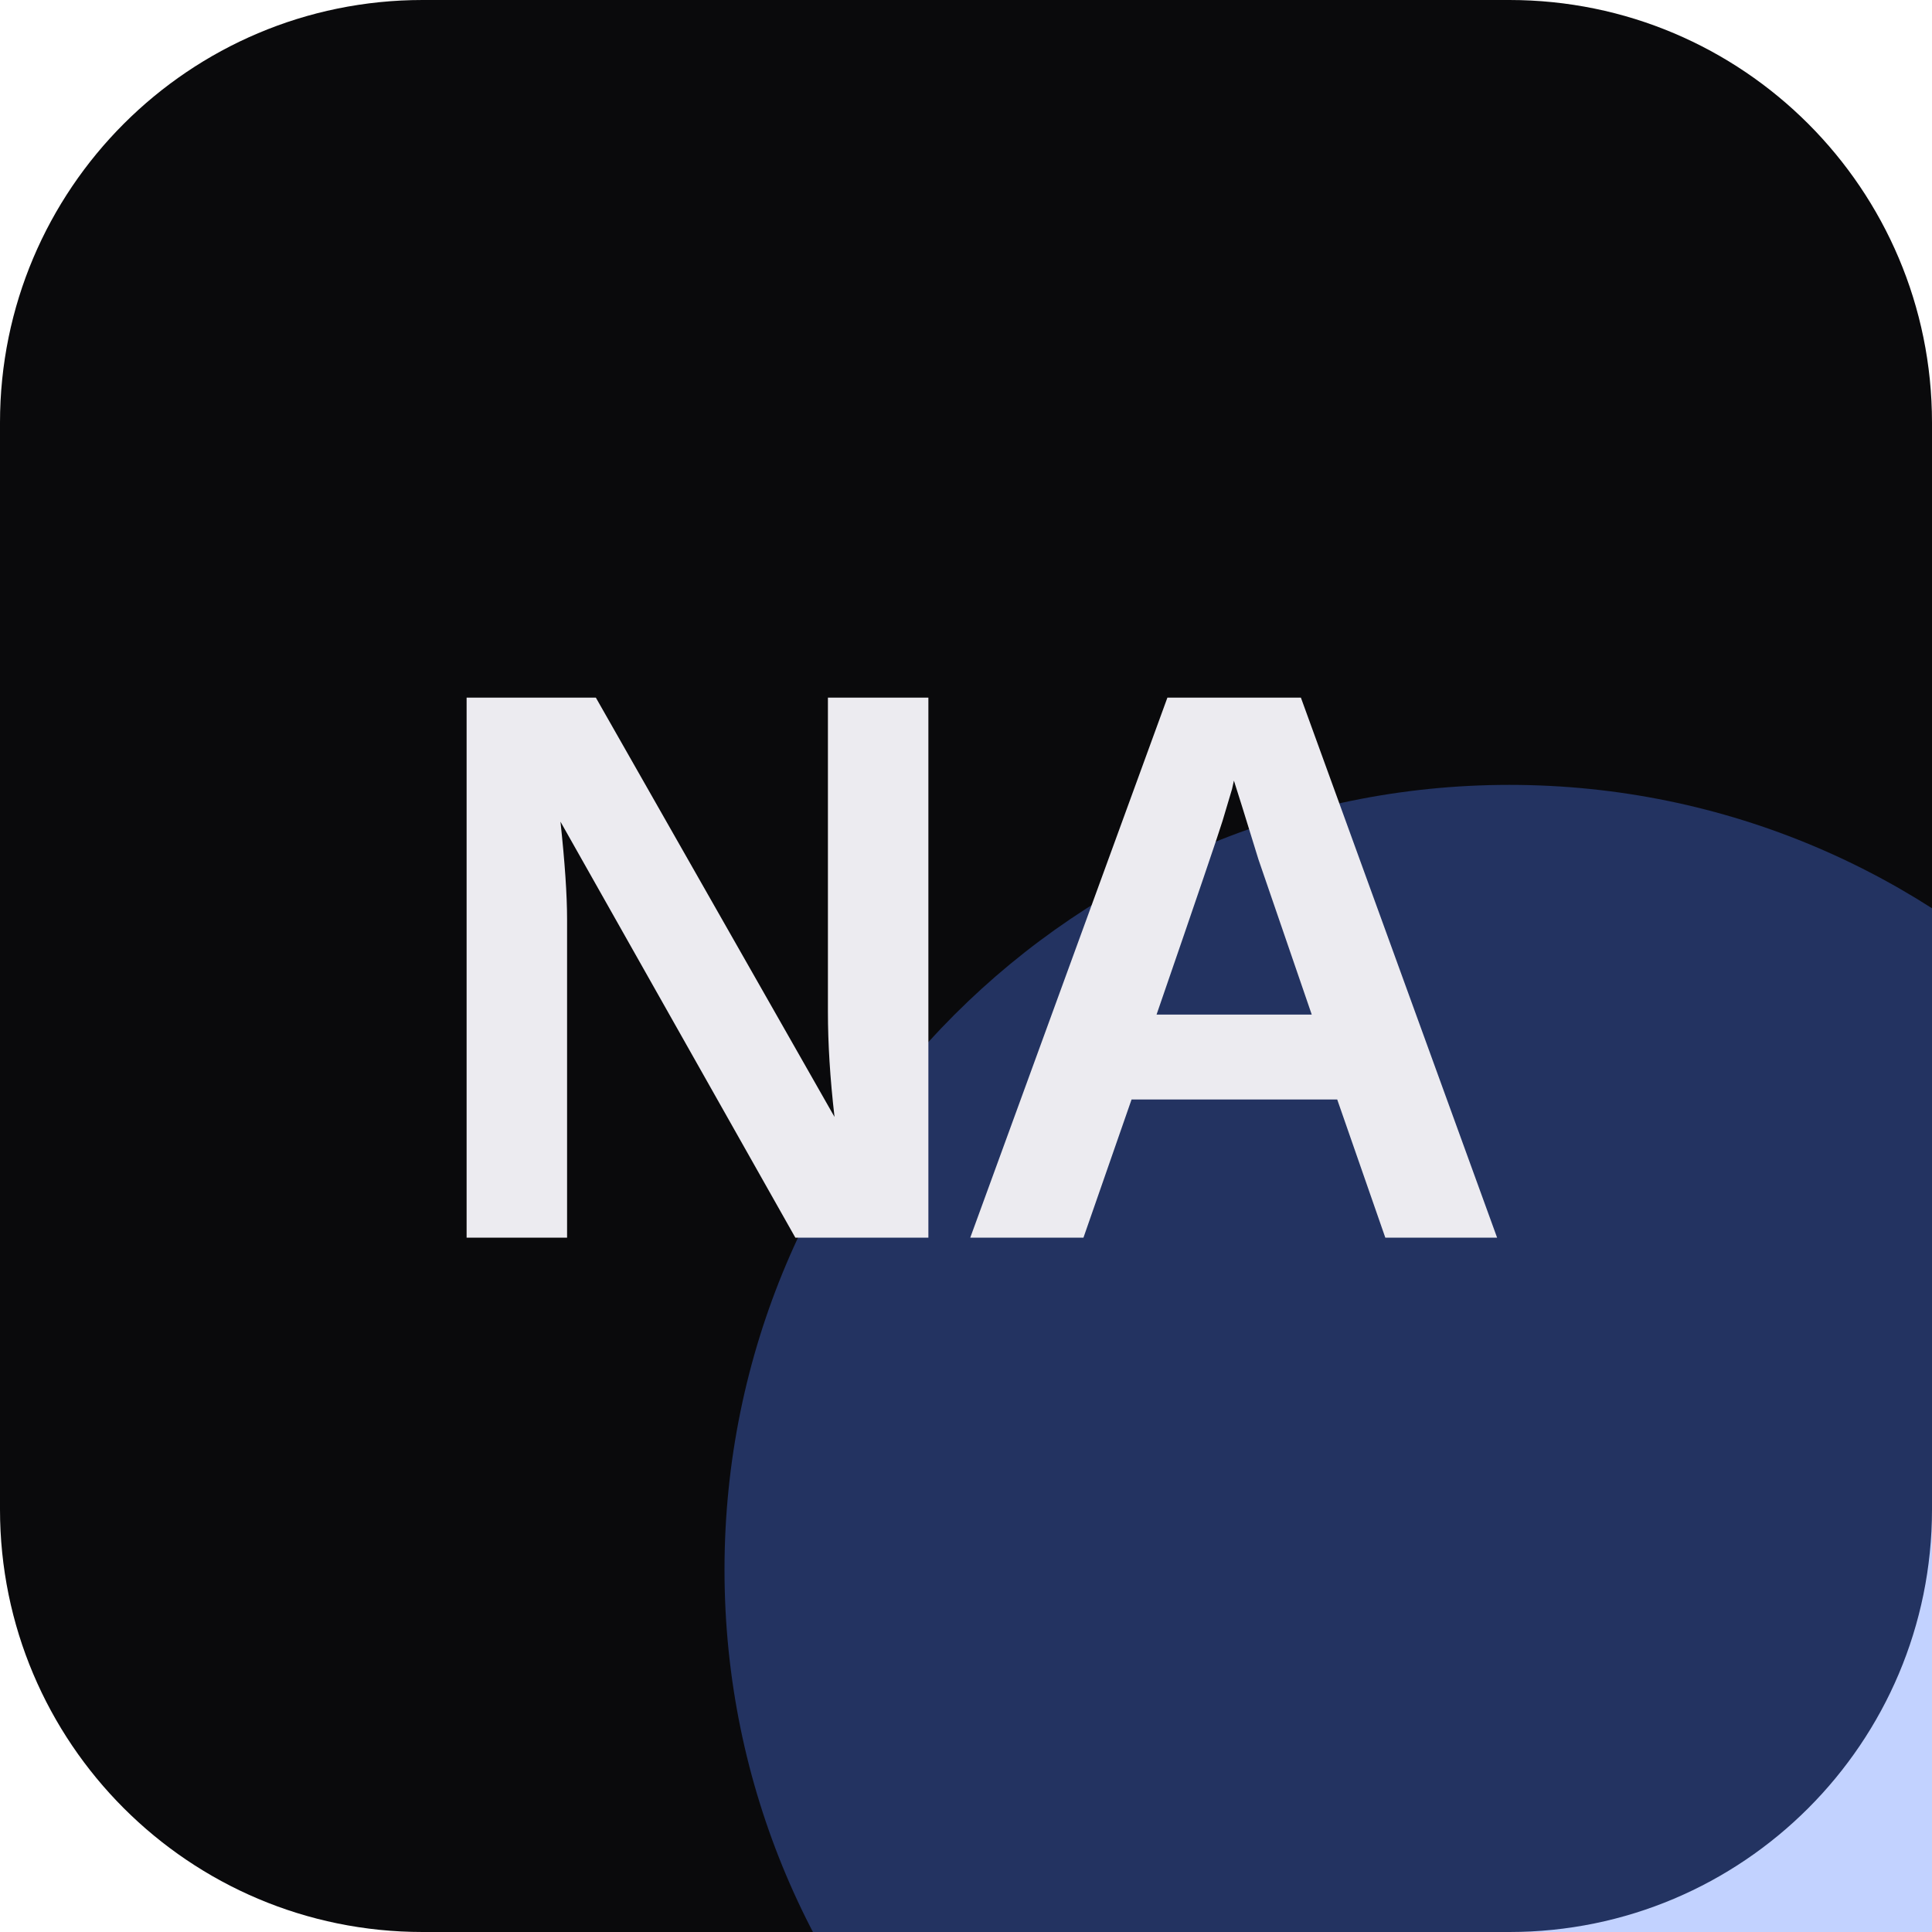
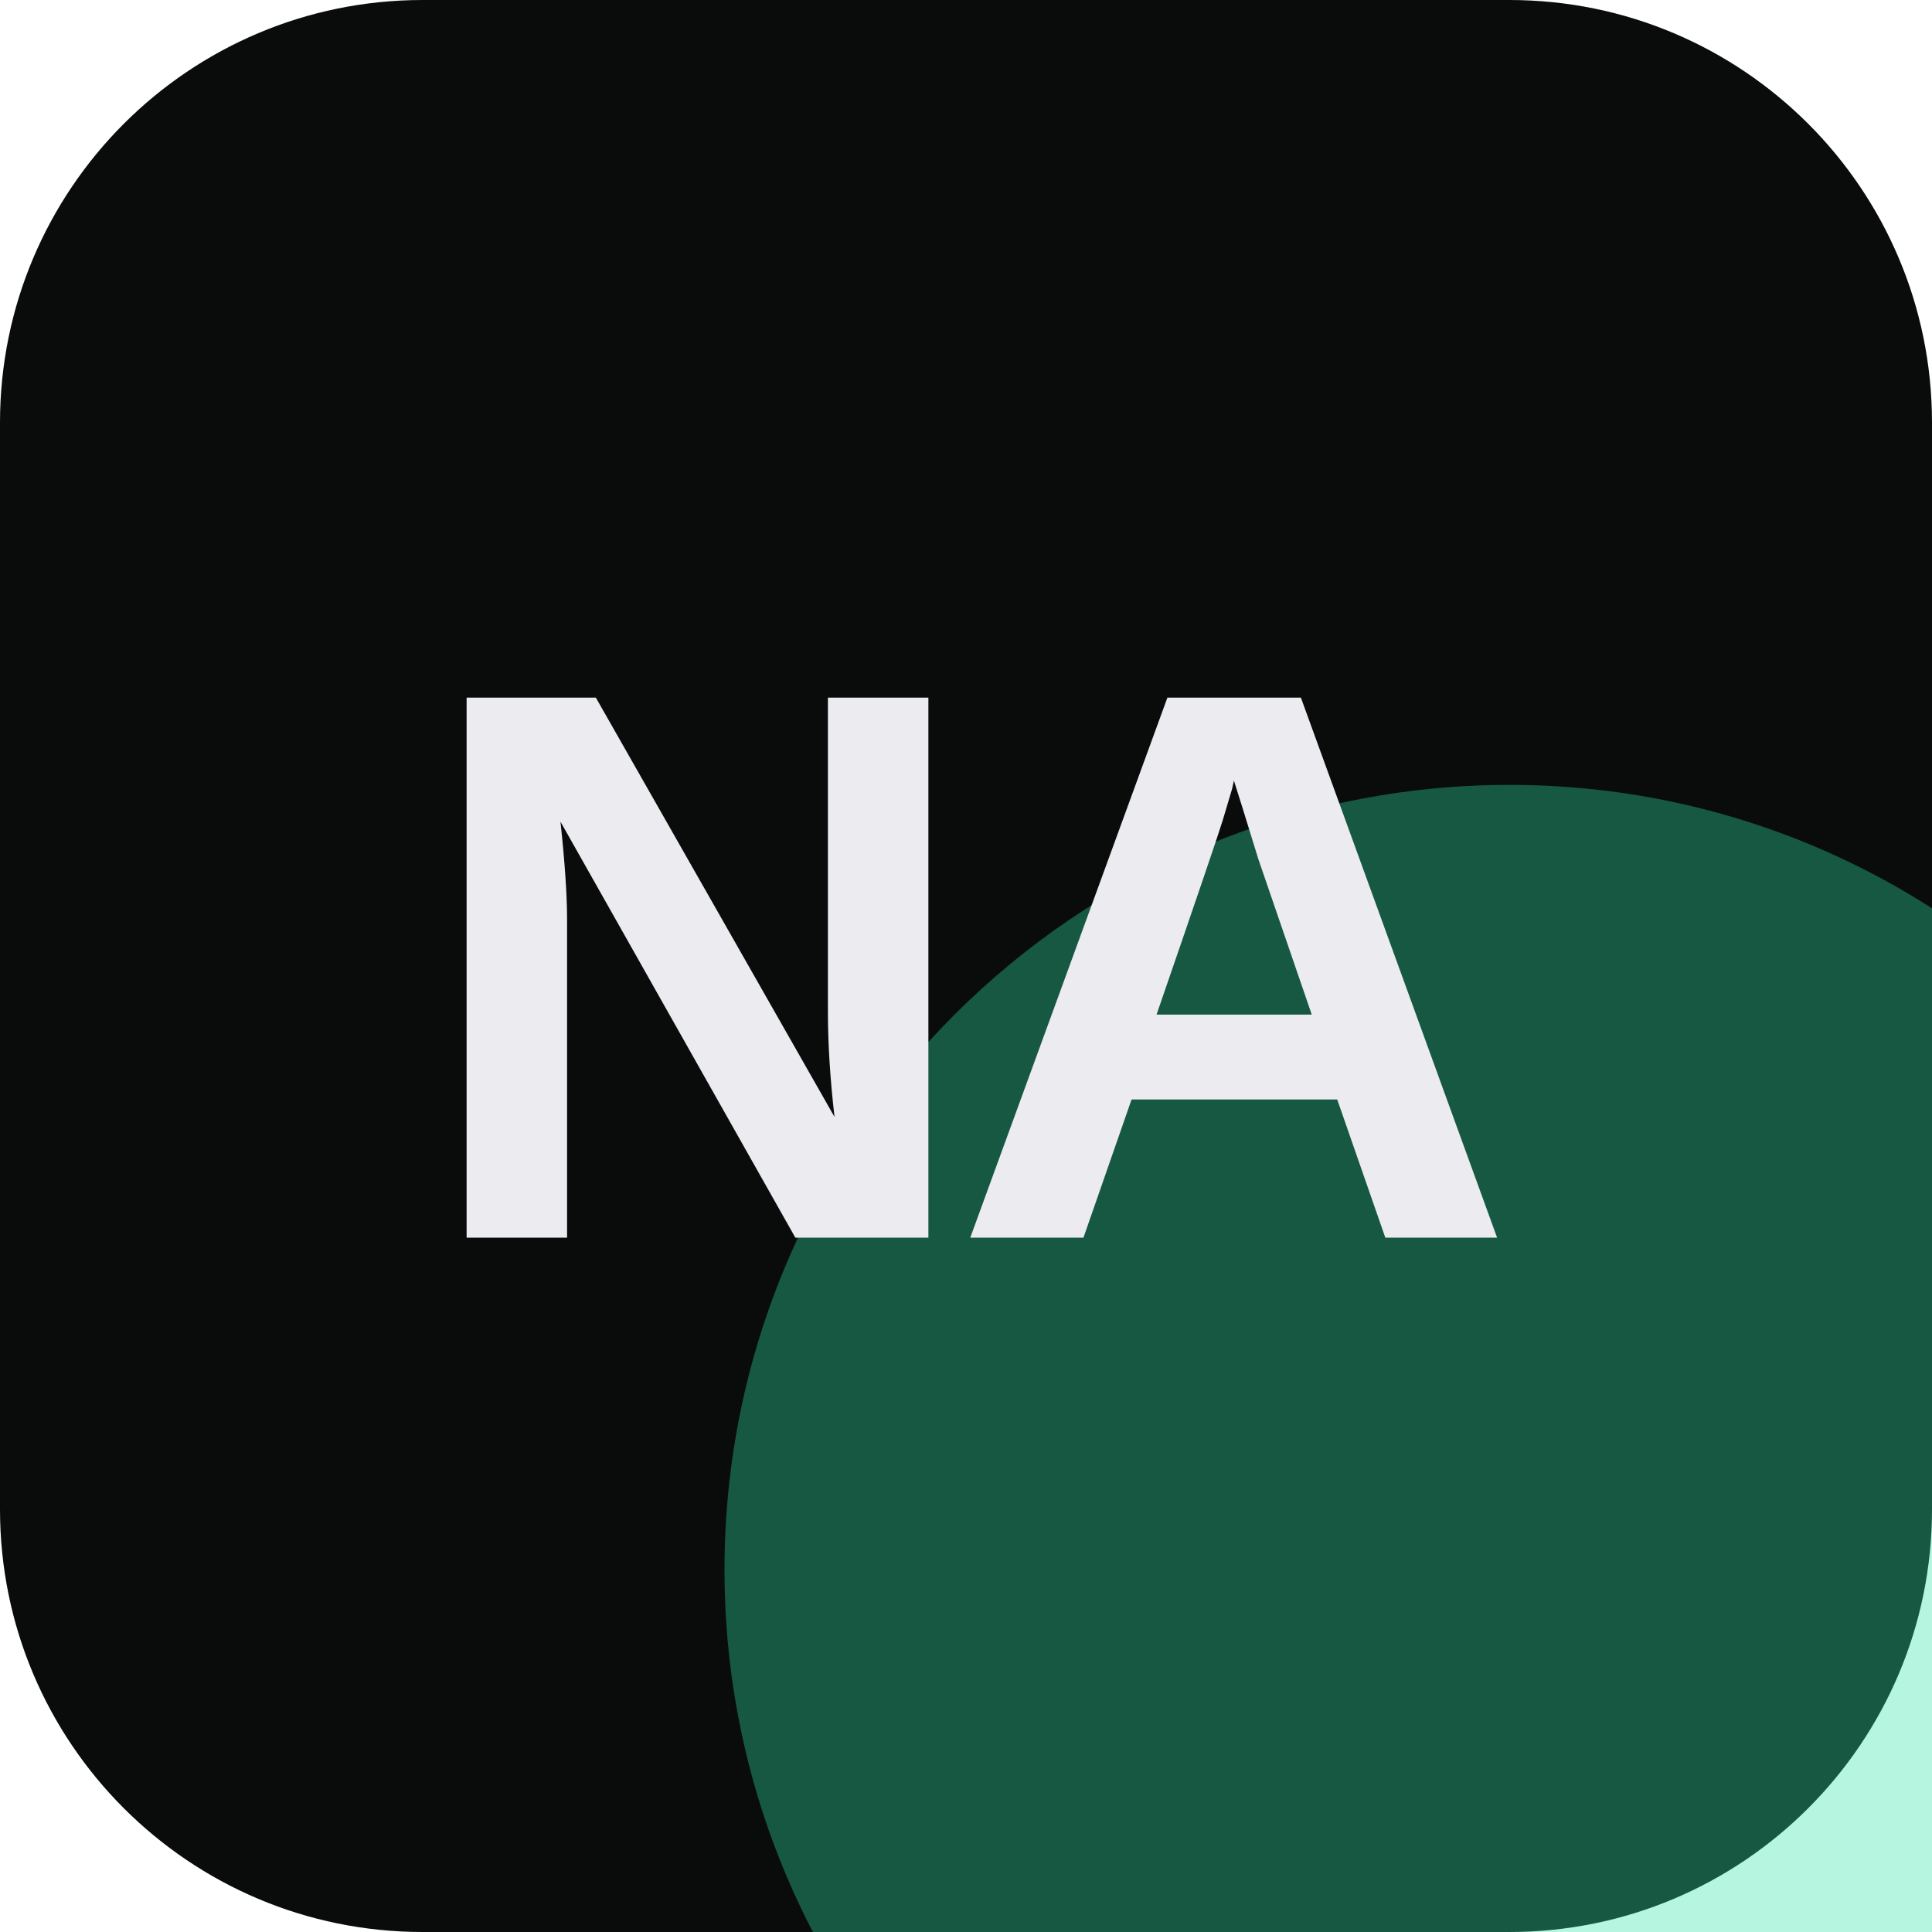
<svg xmlns="http://www.w3.org/2000/svg" viewBox="0 0 64 64">
-   <rect width="64" height="64" rx="14" fill="#0a0a0c" />
-   <circle cx="50" cy="52" r="26" fill="#4f7dff" opacity="0.35" />
+   <rect width="64" height="64" rx="14" fill="#090c0b" />
+   <circle cx="50" cy="52" r="26" fill="#2ee6a6" opacity="0.35" />
  <text x="32" y="41" text-anchor="middle" font-family="Arial, Helvetica, sans-serif" font-weight="700" font-size="26" fill="#ecebf0" letter-spacing="-1">NA</text>
</svg>
